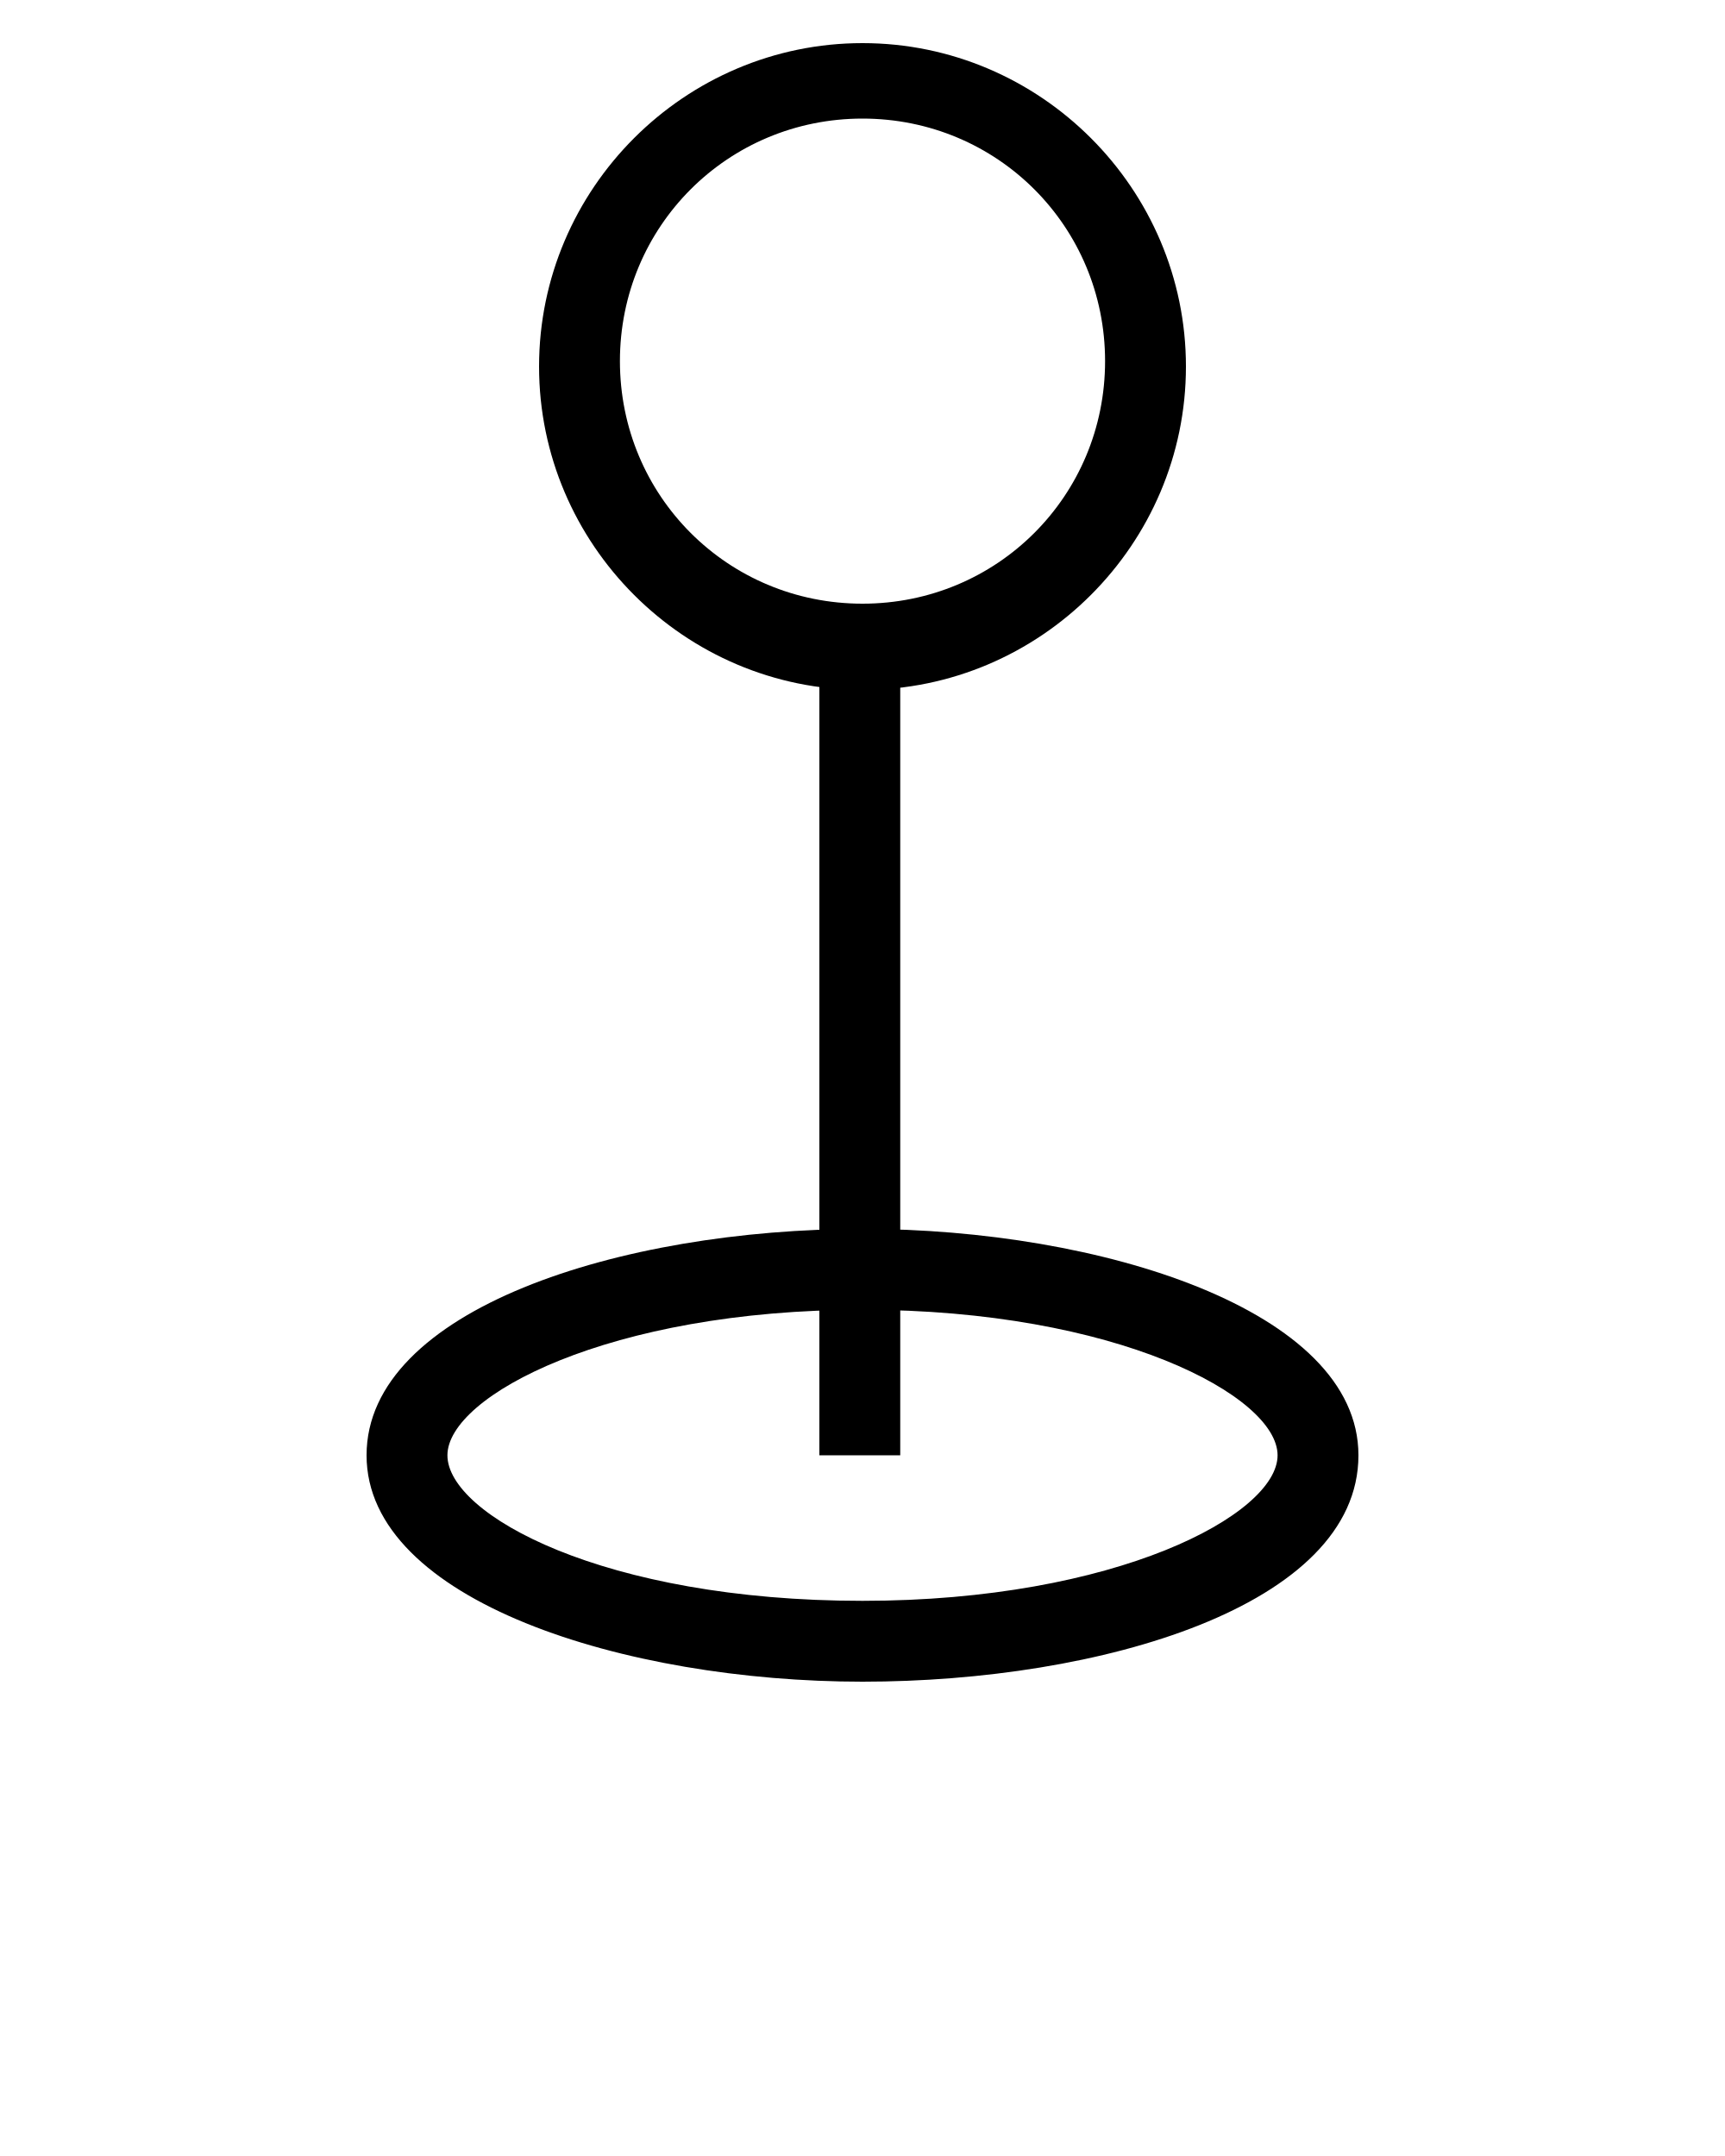
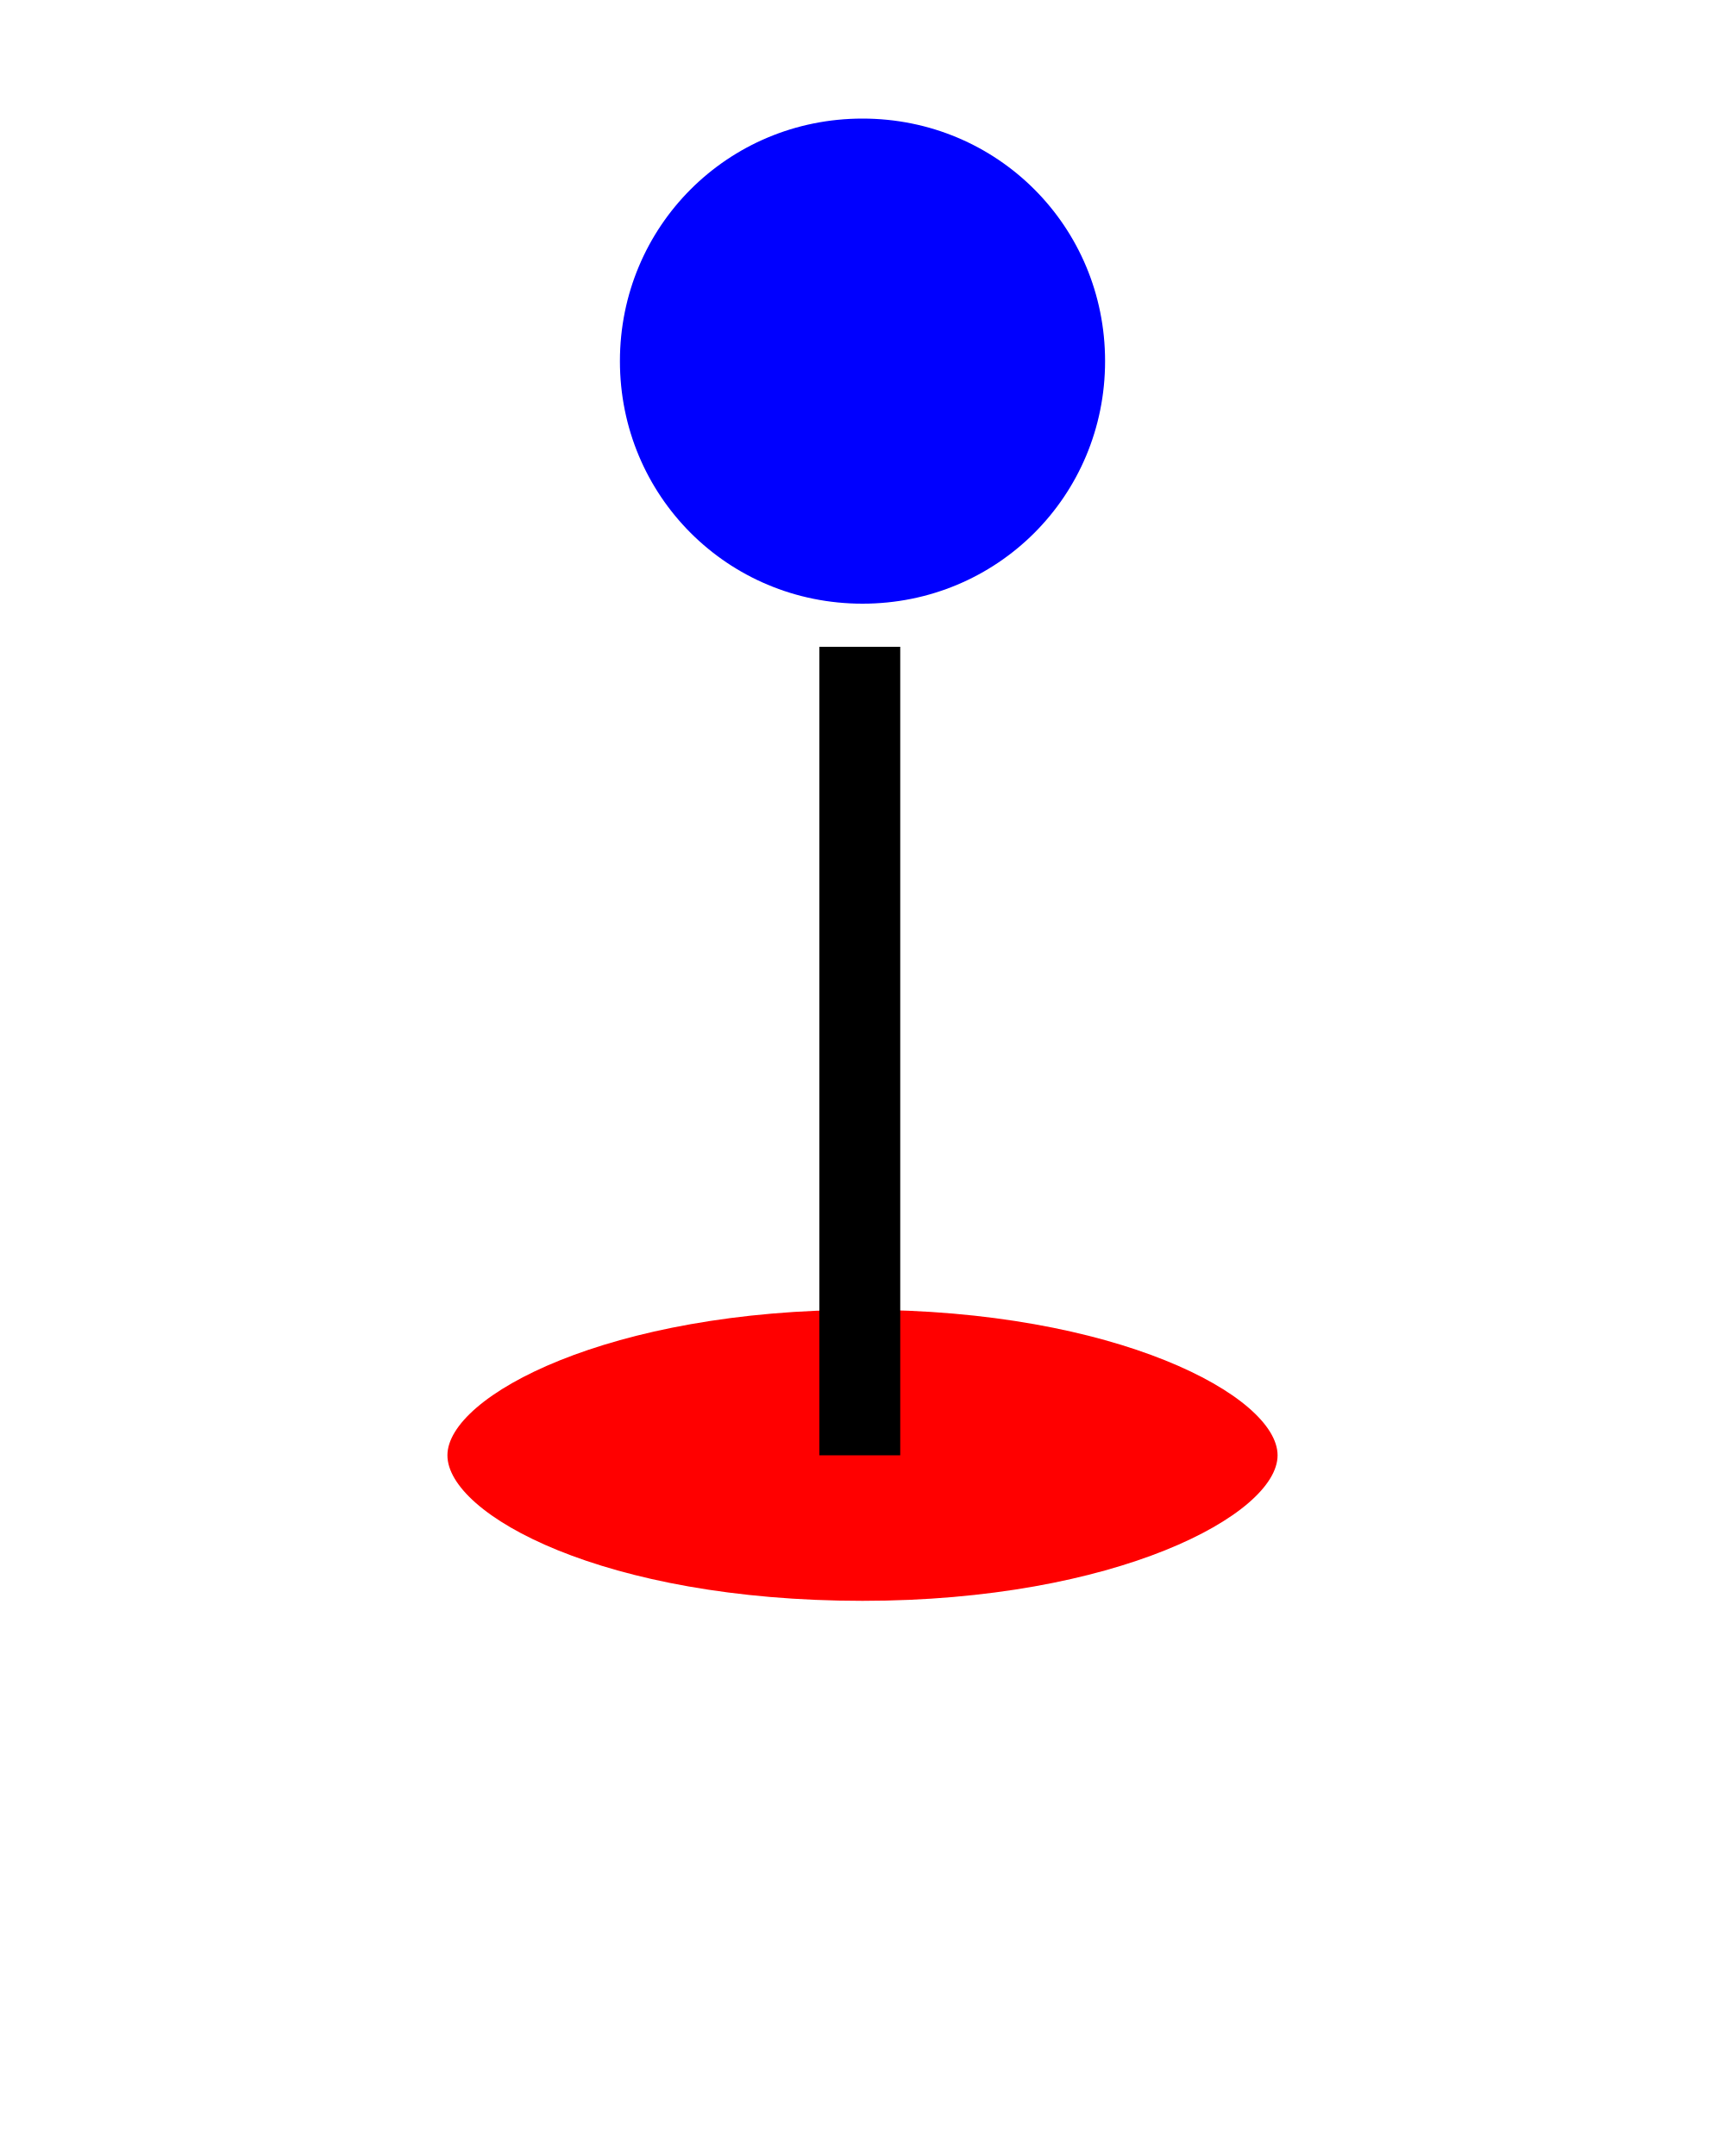
<svg xmlns="http://www.w3.org/2000/svg" version="1.1" id="Capa_1" x="0px" y="0px" viewBox="0 0 32 40" style="enable-background:new 0 0 32 40;" xml:space="preserve">
  <g>
    <g>
-       <path d="M16,31.2c-4.4,0-9.2-1.5-9.2-4.2s4.7-4.2,9.2-4.2c4.4,0,9.2,1.5,9.2,4.2C25.2,29.8,20.4,31.2,16,31.2z M16,24.3    c-4.7,0-7.7,1.6-7.7,2.7s2.9,2.7,7.7,2.7c4.7,0,7.7-1.6,7.7-2.7S20.7,24.3,16,24.3z" />
+       <path d="M16,24.3c-4.7,0-7.7,1.6-7.7,2.7s2.9,2.7,7.7,2.7c4.7,0,7.7-1.6,7.7-2.7S20.7,24.3,16,24.3z" fill="red" />
    </g>
    <g>
-       <path d="M16,12.8c-3.3,0-6-2.7-6-6s2.7-6,6-6s6,2.7,6,6S19.3,12.8,16,12.8z M16,2.2c-2.5,0-4.5,2-4.5,4.5s2,4.5,4.5,4.5    s4.5-2,4.5-4.5S18.5,2.2,16,2.2z" />
+       <path d="M16,2.2c-2.5,0-4.5,2-4.5,4.5s2,4.5,4.5,4.5s4.5-2,4.5-4.5S18.5,2.2,16,2.2z" fill="blue" />
    </g>
    <g>
      <rect x="15.2" y="12" width="1.5" height="15" />
    </g>
  </g>
</svg>
